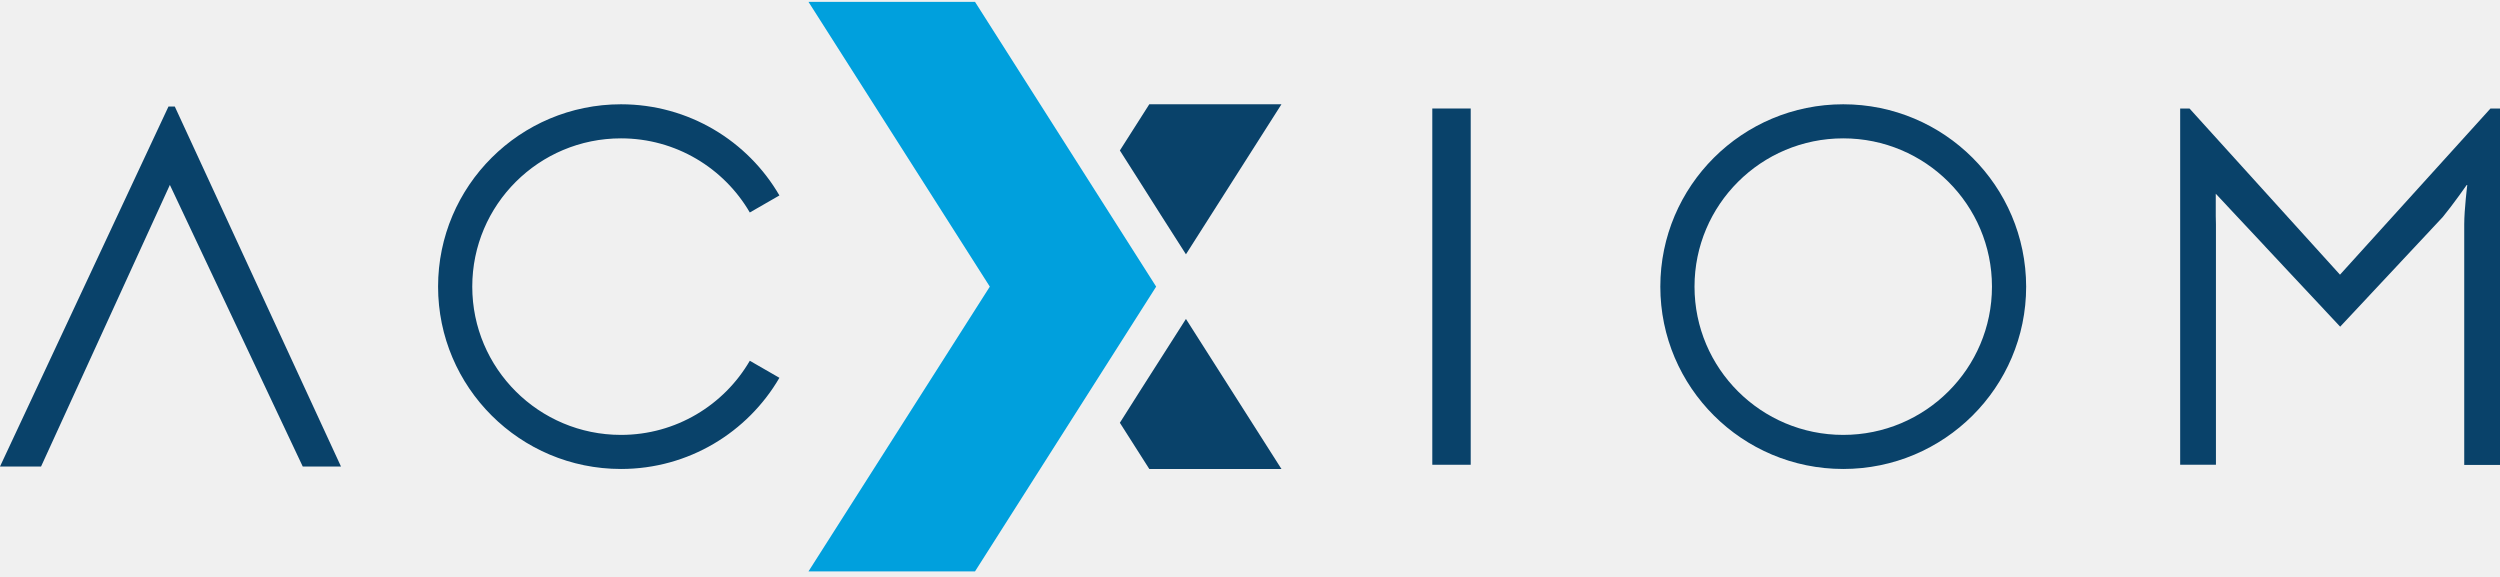
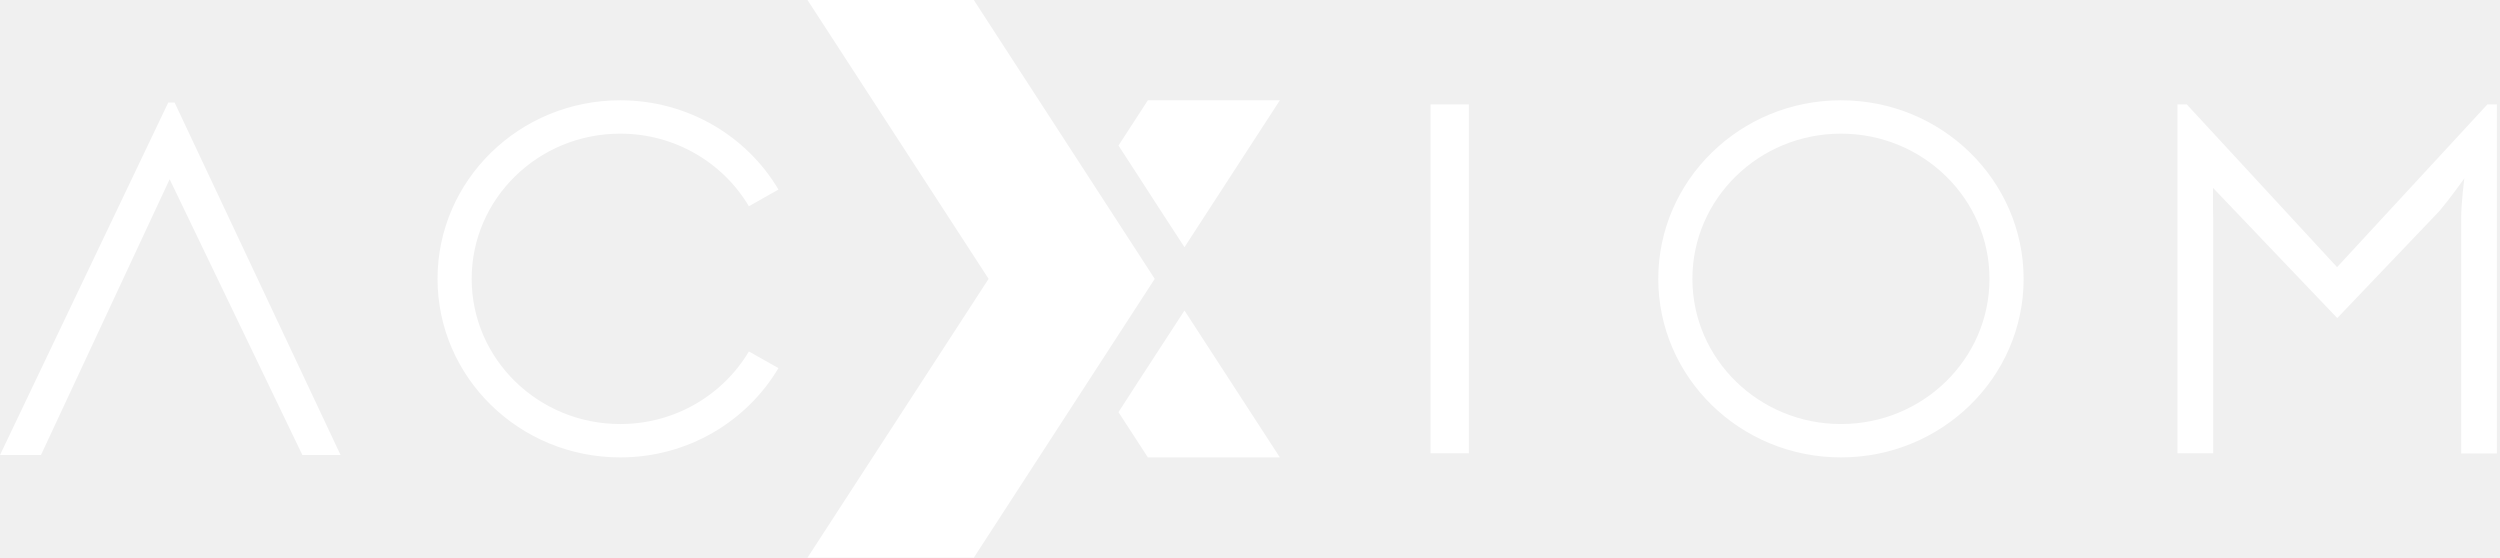
- <svg xmlns="http://www.w3.org/2000/svg" width="338" height="78" viewBox="0 0 338 78" fill="none">
-   <path d="M23.634 14.407H22.776L0 63.073H5.551L22.967 25L40.931 63.073H46.101L23.634 14.407Z" fill="#09426A" />
-   <path d="M83.958 18.706C91.391 18.706 97.895 22.744 101.374 28.729L105.376 26.425C101.112 19.063 93.107 14.099 83.958 14.099C70.306 14.099 59.228 25.143 59.228 38.752C59.228 52.361 70.306 63.405 83.958 63.405C93.107 63.405 101.088 58.441 105.376 51.079L101.374 48.775C97.895 54.76 91.391 58.798 83.958 58.798C72.856 58.798 63.85 49.82 63.85 38.752C63.85 27.684 72.856 18.706 83.958 18.706Z" fill="#09426A" />
-   <path d="M198.84 14.669H193.647V62.835H198.84V14.669Z" fill="#09426A" />
-   <path d="M249.206 14.099C235.554 14.099 224.476 25.143 224.476 38.752C224.476 52.361 235.554 63.405 249.206 63.405C262.857 63.405 273.936 52.361 273.936 38.752C273.912 25.143 262.857 14.099 249.206 14.099ZM249.206 58.798C238.103 58.798 229.098 49.82 229.098 38.752C229.098 27.684 238.103 18.706 249.206 18.706C260.308 18.706 269.314 27.684 269.314 38.752C269.314 49.82 260.308 58.798 249.206 58.798Z" fill="#09426A" />
-   <path d="M336.713 14.669L316.367 37.137L296.021 14.669H294.758V62.835H299.595V30.32C299.595 29.964 299.571 29.584 299.571 29.204V26.188L302.477 29.299C302.501 29.323 302.501 29.323 302.525 29.347L305.861 32.909L306.409 33.503L316.391 44.167L330.257 29.347C331.615 27.708 333.592 24.881 333.592 24.881C333.592 24.881 333.164 28.278 333.164 30.344V62.859H338V14.669H336.713Z" fill="#09426A" />
-   <path d="M173.253 63.405L160.34 43.122L154.098 52.907L151.406 57.159L155.384 63.405H173.253Z" fill="#09426A" />
-   <path d="M155.384 14.099L151.406 20.345L154.098 24.573L157.004 29.157L160.34 34.382L173.253 14.099H155.384Z" fill="#09426A" />
-   <path d="M131.822 0.252H109.307L133.823 38.752L109.307 77.252H131.822L156.313 38.752L131.822 0.252Z" fill="#00A0DD" />
+ <svg xmlns="http://www.w3.org/2000/svg" width="130" height="29" viewBox="0 0 130 29" fill="none">
+   <g clip-path="url(#clip0_71_49)">
+     <path d="M9.079 5.331H8.749L0 23.66H2.132L8.822 9.321L15.723 23.66H17.709L9.079 5.331Z" fill="white" />
+     <path d="M32.252 6.95C35.107 6.95 37.605 8.471 38.942 10.725L40.479 9.857C38.841 7.084 35.766 5.215 32.252 5.215C27.007 5.215 22.752 9.374 22.752 14.5C22.752 19.625 27.007 23.785 32.252 23.785C35.766 23.785 38.832 21.915 40.479 19.142L38.942 18.275C37.605 20.529 35.107 22.05 32.252 22.05C27.987 22.05 24.527 18.668 24.527 14.5C24.527 10.332 27.987 6.95 32.252 6.95Z" fill="white" />
+     <path d="M76.382 5.43H74.387V23.57H76.382V5.43Z" fill="white" />
+     <path d="M95.729 5.215C90.485 5.215 86.23 9.374 86.23 14.5C86.23 19.625 90.485 23.785 95.729 23.785C100.973 23.785 105.229 19.625 105.229 14.5C105.22 9.374 100.973 5.215 95.729 5.215ZM95.729 22.05C91.465 22.05 88.005 18.668 88.005 14.5C88.005 10.332 91.465 6.95 95.729 6.95C99.994 6.95 103.453 10.332 103.453 14.5C103.453 18.668 99.994 22.05 95.729 22.05Z" fill="white" />
+     <path d="M129.344 5.43L121.528 13.892L113.713 5.43H113.228V23.57H115.086V11.325C115.086 11.19 115.077 11.047 115.077 10.904V9.768L116.193 10.94C116.203 10.949 116.203 10.949 116.212 10.958L117.493 12.3L117.703 12.523L121.538 16.54L126.864 10.958C127.386 10.341 128.146 9.276 128.146 9.276C128.146 9.276 127.981 10.555 127.981 11.334V23.579H129.838V5.43H129.344Z" fill="white" />
+     <path d="M66.553 23.785L61.593 16.146L59.195 19.831L58.161 21.433L59.689 23.785H66.553Z" fill="white" />
+     <path d="M59.689 5.215L58.161 7.567L59.195 9.16L60.311 10.886L61.593 12.854L66.553 5.215H59.689Z" fill="white" />
+     <path d="M50.638 0H41.989L51.407 14.5L41.989 29H50.638L60.046 14.5L50.638 0Z" fill="white" />
+   </g>
+   <defs>
+     <clipPath id="clip0_71_49">
+       <rect width="130" height="29" fill="white" />
+     </clipPath>
+   </defs>
</svg>
